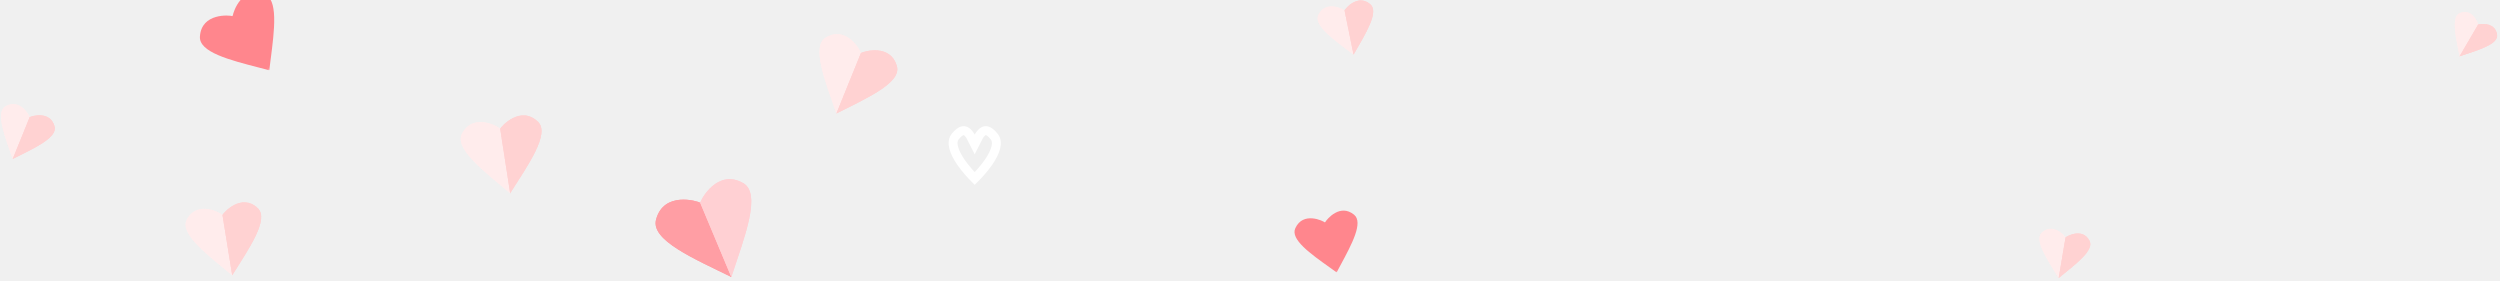
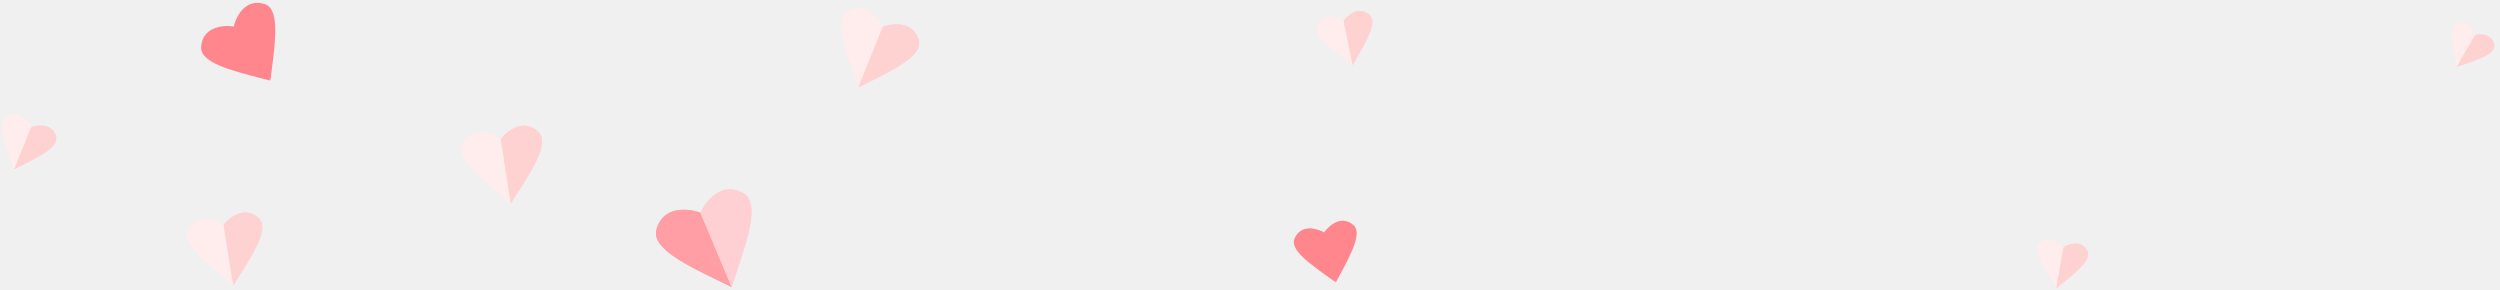
- <svg xmlns="http://www.w3.org/2000/svg" width="561" height="63" viewBox="0 0 561 63" fill="none">
+ <svg xmlns="http://www.w3.org/2000/svg" width="562" height="65" viewBox="0 0 562 65" fill="none">
  <g clip-path="url(#clip0_80_23311)">
-     <path d="M147.215 49.29C148.919 42.823 156.568 45.123 157.129 45.503C157.251 44.837 161.771 46.448 161.771 46.448C161.771 46.448 162.912 59.298 164.11 62.156C155.732 58.045 145.998 53.903 147.215 49.29Z" fill="#FF9EA4" />
-     <path d="M147.215 49.29C148.919 42.823 156.568 45.123 157.129 45.503C157.251 44.837 161.771 46.448 161.771 46.448C161.771 46.448 162.912 59.298 164.11 62.156C155.732 58.045 145.998 53.903 147.215 49.29Z" fill="#FF9EA4" />
-     <path d="M166.776 41.09C160.97 37.772 157.247 44.838 157.125 45.505C156.993 45.191 159.794 51.873 159.794 51.873C159.794 51.873 162.908 59.3 164.106 62.158C167.048 53.302 170.919 43.458 166.776 41.09Z" fill="#FFD0D3" />
-     <path d="M166.776 41.09C160.97 37.772 157.247 44.838 157.125 45.505C156.993 45.191 159.794 51.873 159.794 51.873C159.794 51.873 162.908 59.3 164.106 62.158C167.048 53.302 170.919 43.458 166.776 41.09Z" fill="#FFD0D3" />
-     <path d="M185.331 8.41C190.008 5.666 193.092 11.361 193.197 11.901C193.648 11.587 195.327 15.098 195.327 15.098C195.327 15.098 188.636 23.14 187.691 25.468C185.223 18.314 181.994 10.368 185.331 8.41Z" fill="#FFECEC" />
-     <path d="M185.331 8.41C190.008 5.666 193.092 11.361 193.197 11.901C193.648 11.587 195.327 15.098 195.327 15.098C195.327 15.098 188.636 23.14 187.691 25.468C185.223 18.314 181.994 10.368 185.331 8.41Z" fill="#FFECEC" />
-     <path d="M201.268 14.878C199.826 9.65 193.645 11.586 193.194 11.899C193.298 11.643 191.088 17.088 191.088 17.088C191.088 17.088 188.633 23.138 187.688 25.467C194.443 22.056 202.297 18.608 201.268 14.878Z" fill="#FFD2D2" />
-     <path d="M201.268 14.878C199.826 9.65 193.645 11.586 193.194 11.899C193.298 11.643 191.088 17.088 191.088 17.088C191.088 17.088 188.633 23.138 187.688 25.467C194.443 22.056 202.297 18.608 201.268 14.878Z" fill="#FFD2D2" />
-     <path d="M103.706 29.933C106.313 25.178 111.882 28.485 112.249 28.894C112.475 28.393 115.716 30.546 115.716 30.546C115.716 30.546 114.099 40.882 114.482 43.365C108.694 38.49 101.846 33.326 103.706 29.933Z" fill="#FFECEC" />
-     <path d="M103.706 29.933C106.313 25.178 111.882 28.485 112.249 28.894C112.475 28.393 115.716 30.546 115.716 30.546C115.716 30.546 114.099 40.882 114.482 43.365C108.694 38.49 101.846 33.326 103.706 29.933Z" fill="#FFECEC" />
-     <path d="M120.704 27.31C116.784 23.562 112.471 28.394 112.245 28.895C112.203 28.622 113.099 34.429 113.099 34.429C113.099 34.429 114.095 40.882 114.479 43.366C118.528 36.972 123.5 29.983 120.704 27.31Z" fill="#FFD2D2" />
-     <path d="M120.704 27.31C116.784 23.562 112.471 28.394 112.245 28.895C112.203 28.622 113.099 34.429 113.099 34.429C113.099 34.429 114.095 40.882 114.479 43.366C118.528 36.972 123.5 29.983 120.704 27.31Z" fill="#FFD2D2" />
-     <path fill-rule="evenodd" clip-rule="evenodd" d="M52.234 3.496C52.409 2.454 54.31 -3.049 59.19 -1.425C62.502 -0.323 61.599 6.658 60.71 13.528C60.613 14.273 60.517 15.016 60.426 15.751L59.958 15.059C60.097 15.339 60.228 15.572 60.347 15.749C59.632 15.56 58.906 15.373 58.179 15.185C51.47 13.456 44.654 11.698 44.862 8.214C45.187 2.801 51.635 3.409 52.141 3.622C52.14 3.571 52.173 3.529 52.234 3.496Z" fill="#FF868D" />
-     <path fill-rule="evenodd" clip-rule="evenodd" d="M297.384 49.837C297.804 49.123 300.738 45.625 303.857 48.182C305.974 49.917 303.357 54.777 300.78 59.561C300.501 60.079 300.222 60.597 299.95 61.109L299.801 60.472C299.824 60.715 299.854 60.923 299.892 61.086C299.421 60.747 298.942 60.407 298.462 60.066L298.462 60.065L298.462 60.065C294.033 56.918 289.533 53.721 290.662 51.227C292.416 47.353 296.969 49.605 297.28 49.904C297.294 49.866 297.33 49.844 297.384 49.837Z" fill="#FF868D" />
-     <path d="M41.934 49.27C44.346 44.801 49.582 47.863 49.928 48.244C50.137 47.774 53.186 49.77 53.186 49.77C53.186 49.77 51.735 59.458 52.109 61.782C46.659 57.252 40.214 52.459 41.934 49.27Z" fill="#FFECEC" />
-     <path d="M41.934 49.27C44.346 44.801 49.582 47.863 49.928 48.244C50.137 47.774 53.186 49.77 53.186 49.77C53.186 49.77 51.735 59.458 52.109 61.782C46.659 57.252 40.214 52.459 41.934 49.27Z" fill="#FFECEC" />
-     <path d="M57.836 46.708C54.142 43.223 50.134 47.775 49.925 48.245C49.884 47.989 50.759 53.422 50.759 53.422C50.759 53.422 51.732 59.459 52.106 61.782C55.858 55.77 60.471 49.195 57.836 46.708Z" fill="#FFD2D2" />
-     <path d="M57.836 46.708C54.142 43.223 50.134 47.775 49.925 48.245C49.884 47.989 50.759 53.422 50.759 53.422C50.759 53.422 51.732 59.459 52.106 61.782C55.858 55.77 60.471 49.195 57.836 46.708Z" fill="#FFD2D2" />
-     <path d="M458.193 52.21C460.699 49.884 463.373 52.971 463.511 53.289C463.746 53.034 465.257 54.967 465.257 54.967C465.257 54.967 462.232 60.83 461.967 62.392C459.474 58.323 456.405 53.87 458.193 52.21Z" fill="#FFECEC" />
-     <path d="M458.193 52.21C460.699 49.884 463.373 52.971 463.511 53.289C463.746 53.034 465.257 54.967 465.257 54.967C465.257 54.967 462.232 60.83 461.967 62.392C459.474 58.323 456.405 53.87 458.193 52.21Z" fill="#FFECEC" />
-     <path d="M468.886 54.024C467.286 51.001 463.744 53.034 463.509 53.288C463.538 53.117 462.919 56.77 462.919 56.77C462.919 56.77 462.23 60.829 461.965 62.392C465.66 59.372 470.027 56.18 468.886 54.024Z" fill="#FFD2D2" />
-     <path d="M468.886 54.024C467.286 51.001 463.744 53.034 463.509 53.288C463.538 53.117 462.919 56.77 462.919 56.77C462.919 56.77 462.23 60.829 461.965 62.392C465.66 59.372 470.027 56.18 468.886 54.024Z" fill="#FFD2D2" />
-     <path d="M1.223 23.878C4.458 21.98 6.591 25.919 6.663 26.292C6.975 26.075 8.136 28.503 8.136 28.503C8.136 28.503 3.509 34.065 2.855 35.675C1.149 30.727 -1.085 25.232 1.223 23.878Z" fill="#FFECEC" />
-     <path d="M1.223 23.878C4.458 21.98 6.591 25.919 6.663 26.292C6.975 26.075 8.136 28.503 8.136 28.503C8.136 28.503 3.509 34.065 2.855 35.675C1.149 30.727 -1.085 25.232 1.223 23.878Z" fill="#FFECEC" />
-     <path d="M12.245 28.351C11.248 24.736 6.973 26.074 6.661 26.291C6.733 26.114 5.205 29.879 5.205 29.879C5.205 29.879 3.507 34.064 2.853 35.674C7.525 33.315 12.957 30.931 12.245 28.351Z" fill="#FFD2D2" />
-     <path d="M12.245 28.351C11.248 24.736 6.973 26.074 6.661 26.291C6.733 26.114 5.205 29.879 5.205 29.879C5.205 29.879 3.507 34.064 2.853 35.674C7.525 33.315 12.957 30.931 12.245 28.351Z" fill="#FFD2D2" />
-     <path d="M295.854 3.338C297.499 -0.033 301.455 2.069 301.721 2.34C301.861 1.986 304.171 3.367 304.171 3.367C304.171 3.367 303.392 10.56 303.739 12.263C299.58 9.085 294.68 5.742 295.854 3.338Z" fill="#FFECEC" />
-     <path d="M295.854 3.338C297.499 -0.033 301.455 2.069 301.721 2.34C301.861 1.986 304.171 3.367 304.171 3.367C304.171 3.367 303.392 10.56 303.739 12.263C299.58 9.085 294.68 5.742 295.854 3.338Z" fill="#FFECEC" />
-     <path d="M307.51 0.968C304.68 -1.492 301.859 1.987 301.719 2.34C301.681 2.153 302.49 6.135 302.49 6.135C302.49 6.135 303.39 10.561 303.736 12.264C306.324 7.714 309.53 2.723 307.51 0.968Z" fill="#FFD2D2" />
-     <path d="M307.51 0.968C304.68 -1.492 301.859 1.987 301.719 2.34C301.681 2.153 302.49 6.135 302.49 6.135C302.49 6.135 303.39 10.561 303.736 12.264C306.324 7.714 309.53 2.723 307.51 0.968Z" fill="#FFD2D2" />
-     <path d="M551.986 2.943C554.814 1.789 556.075 5.212 556.09 5.521C556.366 5.382 557.02 7.474 557.02 7.474C557.02 7.474 552.644 11.418 551.93 12.64C551.13 8.454 549.969 3.766 551.986 2.943Z" fill="#FFECEC" />
-     <path d="M551.986 2.943C554.814 1.789 556.075 5.212 556.09 5.521C556.366 5.382 557.02 7.474 557.02 7.474C557.02 7.474 552.644 11.418 551.93 12.64C551.13 8.454 549.969 3.766 551.986 2.943Z" fill="#FFECEC" />
-     <path d="M560.349 7.829C559.965 4.799 556.365 5.381 556.088 5.52C556.167 5.385 554.498 8.242 554.498 8.242C554.498 8.242 552.643 11.417 551.929 12.639C555.968 11.281 560.622 9.99 560.349 7.829Z" fill="#FFD2D2" />
-     <path d="M560.349 7.829C559.965 4.799 556.365 5.381 556.088 5.52C556.167 5.385 554.498 8.242 554.498 8.242C554.498 8.242 552.643 11.417 551.929 12.639C555.968 11.281 560.622 9.99 560.349 7.829Z" fill="#FFD2D2" />
-     <path d="M223.073 30.619L223.073 30.619L223.079 30.627C223.596 31.262 223.714 32.069 223.466 33.091C223.214 34.133 222.603 35.281 221.831 36.4C220.771 37.934 219.497 39.288 218.722 40.06C217.953 39.288 216.688 37.935 215.634 36.402C214.865 35.283 214.255 34.133 213.999 33.089C213.749 32.065 213.862 31.256 214.365 30.623C215.052 29.778 215.585 29.461 215.935 29.356C216.253 29.261 216.509 29.312 216.751 29.443C217.336 29.76 217.742 30.489 217.828 30.66L218.721 32.42L219.613 30.66C219.692 30.502 220.113 29.765 220.709 29.445C220.958 29.311 221.216 29.261 221.53 29.356C221.874 29.46 222.4 29.774 223.073 30.619Z" stroke="white" stroke-width="2" />
+     <path d="M147.569 51.648C149.273 45.181 156.922 47.481 157.483 47.862C157.605 47.195 162.125 48.806 162.125 48.806C162.125 48.806 163.266 61.657 164.464 64.515C156.086 60.403 146.352 56.262 147.569 51.648Z" fill="#FF9EA4" />
+     <path d="M147.569 51.648C149.273 45.181 156.922 47.481 157.483 47.862C157.605 47.195 162.125 48.806 162.125 48.806C162.125 48.806 163.266 61.657 164.464 64.515C156.086 60.403 146.352 56.262 147.569 51.648Z" fill="#FF9EA4" />
+     <path d="M167.13 43.448C161.324 40.13 157.601 47.197 157.479 47.863C157.347 47.549 160.148 54.231 160.148 54.231C160.148 54.231 163.261 61.658 164.459 64.516C167.402 55.66 171.272 45.816 167.13 43.448Z" fill="#FFD0D3" />
+     <path d="M167.13 43.448C161.324 40.13 157.601 47.197 157.479 47.863C157.347 47.549 160.148 54.231 160.148 54.231C160.148 54.231 163.261 61.658 164.459 64.516C167.402 55.66 171.272 45.816 167.13 43.448Z" fill="#FFD0D3" />
+     <path d="M190.596 2.596C195.274 -0.148 198.358 5.547 198.463 6.087C198.914 5.773 200.592 9.284 200.592 9.284C200.592 9.284 193.901 17.326 192.956 19.654C190.489 12.5 187.259 4.554 190.596 2.596Z" fill="#FFECEC" />
+     <path d="M190.596 2.596C195.274 -0.148 198.358 5.547 198.463 6.087C198.914 5.773 200.592 9.284 200.592 9.284C200.592 9.284 193.901 17.326 192.956 19.654C190.489 12.5 187.259 4.554 190.596 2.596Z" fill="#FFECEC" />
+     <path d="M206.533 9.064C205.092 3.836 198.911 5.772 198.459 6.085C198.563 5.829 196.354 11.274 196.354 11.274C196.354 11.274 193.898 17.324 192.953 19.653C199.708 16.242 207.562 12.794 206.533 9.064Z" fill="#FFD2D2" />
+     <path d="M206.533 9.064C205.092 3.836 198.911 5.772 198.459 6.085C198.563 5.829 196.354 11.274 196.354 11.274C196.354 11.274 193.898 17.324 192.953 19.653C199.708 16.242 207.562 12.794 206.533 9.064Z" fill="#FFD2D2" />
+     <path d="M104.06 32.292C106.667 27.537 112.236 30.843 112.603 31.253C112.829 30.752 116.07 32.904 116.07 32.904C116.07 32.904 114.453 43.24 114.836 45.724C109.048 40.848 102.199 35.684 104.06 32.292Z" fill="#FFECEC" />
+     <path d="M104.06 32.292C106.667 27.537 112.236 30.843 112.603 31.253C112.829 30.752 116.07 32.904 116.07 32.904C116.07 32.904 114.453 43.24 114.836 45.724C109.048 40.848 102.199 35.684 104.06 32.292Z" fill="#FFECEC" />
+     <path d="M121.058 29.668C117.138 25.92 112.825 30.752 112.599 31.253C112.557 30.98 113.453 36.787 113.453 36.787C113.453 36.787 114.449 43.241 114.833 45.724C118.881 39.331 123.854 32.342 121.058 29.668Z" fill="#FFD2D2" />
+     <path d="M121.058 29.668C117.138 25.92 112.825 30.752 112.599 31.253C112.557 30.98 113.453 36.787 113.453 36.787C113.453 36.787 114.449 43.241 114.833 45.724C118.881 39.331 123.854 32.342 121.058 29.668Z" fill="#FFD2D2" />
+     <path fill-rule="evenodd" clip-rule="evenodd" d="M52.588 5.854C52.763 4.812 54.663 -0.691 59.543 0.933C62.855 2.035 61.952 9.016 61.063 15.887C60.967 16.631 60.871 17.375 60.78 18.109L60.312 17.417C60.451 17.697 60.582 17.931 60.701 18.107C59.986 17.918 59.26 17.731 58.532 17.544C51.824 15.814 45.008 14.057 45.216 10.572C45.54 5.159 51.989 5.767 52.495 5.981C52.494 5.929 52.527 5.887 52.588 5.854Z" fill="#FF868D" />
+     <path fill-rule="evenodd" clip-rule="evenodd" d="M297.737 52.195C298.157 51.481 301.092 47.983 304.211 50.54C306.328 52.275 303.71 57.136 301.134 61.919C300.855 62.437 300.576 62.955 300.304 63.468L300.155 62.83C300.178 63.074 300.208 63.281 300.246 63.444C299.775 63.105 299.296 62.765 298.816 62.424L298.816 62.424L298.816 62.423C294.387 59.277 289.887 56.079 291.016 53.586C292.77 49.711 297.323 51.964 297.634 52.262C297.648 52.224 297.684 52.203 297.737 52.195Z" fill="#FF868D" />
+     <path d="M42.288 51.629C44.7 47.16 49.936 50.222 50.282 50.603C50.491 50.132 53.539 52.128 53.539 52.128C53.539 52.128 52.089 61.817 52.463 64.14C47.013 59.611 40.567 54.817 42.288 51.629Z" fill="#FFECEC" />
+     <path d="M42.288 51.629C44.7 47.16 49.936 50.222 50.282 50.603C50.491 50.132 53.539 52.128 53.539 52.128C53.539 52.128 52.089 61.817 52.463 64.14C47.013 59.611 40.567 54.817 42.288 51.629Z" fill="#FFECEC" />
+     <path d="M58.19 49.066C54.496 45.581 50.487 50.133 50.279 50.603C50.237 50.348 51.113 55.78 51.113 55.78C51.113 55.78 52.086 61.817 52.46 64.141C56.212 58.128 60.825 51.553 58.19 49.066Z" fill="#FFD2D2" />
+     <path d="M58.19 49.066C54.496 45.581 50.487 50.133 50.279 50.603C50.237 50.348 51.113 55.78 51.113 55.78C51.113 55.78 52.086 61.817 52.46 64.141C56.212 58.128 60.825 51.553 58.19 49.066Z" fill="#FFD2D2" />
+     <path d="M458.547 54.568C461.053 52.242 463.727 55.329 463.865 55.647C464.1 55.392 465.611 57.326 465.611 57.326C465.611 57.326 462.586 63.188 462.321 64.75C459.828 60.681 456.758 56.228 458.547 54.568Z" fill="#FFECEC" />
+     <path d="M458.547 54.568C461.053 52.242 463.727 55.329 463.865 55.647C464.1 55.392 465.611 57.326 465.611 57.326C465.611 57.326 462.586 63.188 462.321 64.75C459.828 60.681 456.758 56.228 458.547 54.568Z" fill="#FFECEC" />
+     <path d="M469.239 56.382C467.64 53.359 464.098 55.392 463.863 55.647C463.892 55.475 463.272 59.128 463.272 59.128C463.272 59.128 462.584 63.188 462.319 64.75C466.014 61.73 470.38 58.538 469.239 56.382Z" fill="#FFD2D2" />
+     <path d="M469.239 56.382C467.64 53.359 464.098 55.392 463.863 55.647C463.892 55.475 463.272 59.128 463.272 59.128C463.272 59.128 462.584 63.188 462.319 64.75C466.014 61.73 470.38 58.538 469.239 56.382Z" fill="#FFD2D2" />
+     <path d="M1.577 26.236C4.812 24.338 6.945 28.277 7.017 28.65C7.329 28.433 8.49 30.861 8.49 30.861C8.49 30.861 3.863 36.423 3.209 38.033C1.503 33.086 -0.731 27.59 1.577 26.236Z" fill="#FFECEC" />
+     <path d="M1.577 26.236C4.812 24.338 6.945 28.277 7.017 28.65C7.329 28.433 8.49 30.861 8.49 30.861C8.49 30.861 3.863 36.423 3.209 38.033C1.503 33.086 -0.731 27.59 1.577 26.236Z" fill="#FFECEC" />
+     <path d="M12.599 30.709C11.602 27.094 7.327 28.432 7.015 28.649C7.087 28.472 5.559 32.238 5.559 32.238C5.559 32.238 3.861 36.422 3.207 38.032C7.879 35.673 13.31 33.289 12.599 30.709Z" fill="#FFD2D2" />
+     <path d="M12.599 30.709C11.602 27.094 7.327 28.432 7.015 28.649C7.087 28.472 5.559 32.238 5.559 32.238C5.559 32.238 3.861 36.422 3.207 38.032C7.879 35.673 13.31 33.289 12.599 30.709Z" fill="#FFD2D2" />
+     <path d="M296.208 5.696C297.853 2.326 301.808 4.427 302.075 4.698C302.215 4.345 304.525 5.726 304.525 5.726C304.525 5.726 303.746 12.918 304.092 14.622C299.934 11.444 295.034 8.1 296.208 5.696Z" fill="#FFECEC" />
+     <path d="M296.208 5.696C297.853 2.326 301.808 4.427 302.075 4.698C302.215 4.345 304.525 5.726 304.525 5.726C304.525 5.726 303.746 12.918 304.092 14.622C299.934 11.444 295.034 8.1 296.208 5.696Z" fill="#FFECEC" />
+     <path d="M307.864 3.326C305.034 0.866 302.213 4.345 302.073 4.699C302.035 4.511 302.844 8.493 302.844 8.493C302.844 8.493 303.744 12.919 304.09 14.622C306.677 10.073 309.884 5.082 307.864 3.326Z" fill="#FFD2D2" />
+     <path d="M307.864 3.326C305.034 0.866 302.213 4.345 302.073 4.699C302.035 4.511 302.844 8.493 302.844 8.493C302.844 8.493 303.744 12.919 304.09 14.622C306.677 10.073 309.884 5.082 307.864 3.326Z" fill="#FFD2D2" />
+     <path d="M552.34 5.301C555.167 4.148 556.428 7.57 556.444 7.879C556.72 7.74 557.373 9.832 557.373 9.832C557.373 9.832 552.998 13.776 552.284 14.998C551.484 10.813 550.323 6.124 552.34 5.301Z" fill="#FFECEC" />
+     <path d="M552.34 5.301C555.167 4.148 556.428 7.57 556.444 7.879C556.72 7.74 557.373 9.832 557.373 9.832C557.373 9.832 552.998 13.776 552.284 14.998C551.484 10.813 550.323 6.124 552.34 5.301Z" fill="#FFECEC" />
+     <path d="M560.702 10.187C560.319 7.158 556.719 7.739 556.442 7.878C556.52 7.744 554.851 10.6 554.851 10.6C554.851 10.6 552.996 13.775 552.283 14.997C556.322 13.639 560.976 12.348 560.702 10.187Z" fill="#FFD2D2" />
+     <path d="M560.702 10.187C560.319 7.158 556.719 7.739 556.442 7.878C556.52 7.744 554.851 10.6 554.851 10.6C554.851 10.6 552.996 13.775 552.283 14.997C556.322 13.639 560.976 12.348 560.702 10.187Z" fill="#FFD2D2" />
  </g>
  <defs>
    <clipPath id="clip0_80_23311">
-       <rect width="561" height="63" fill="white" />
+       <rect width="562" height="65" fill="white" />
    </clipPath>
  </defs>
</svg>
